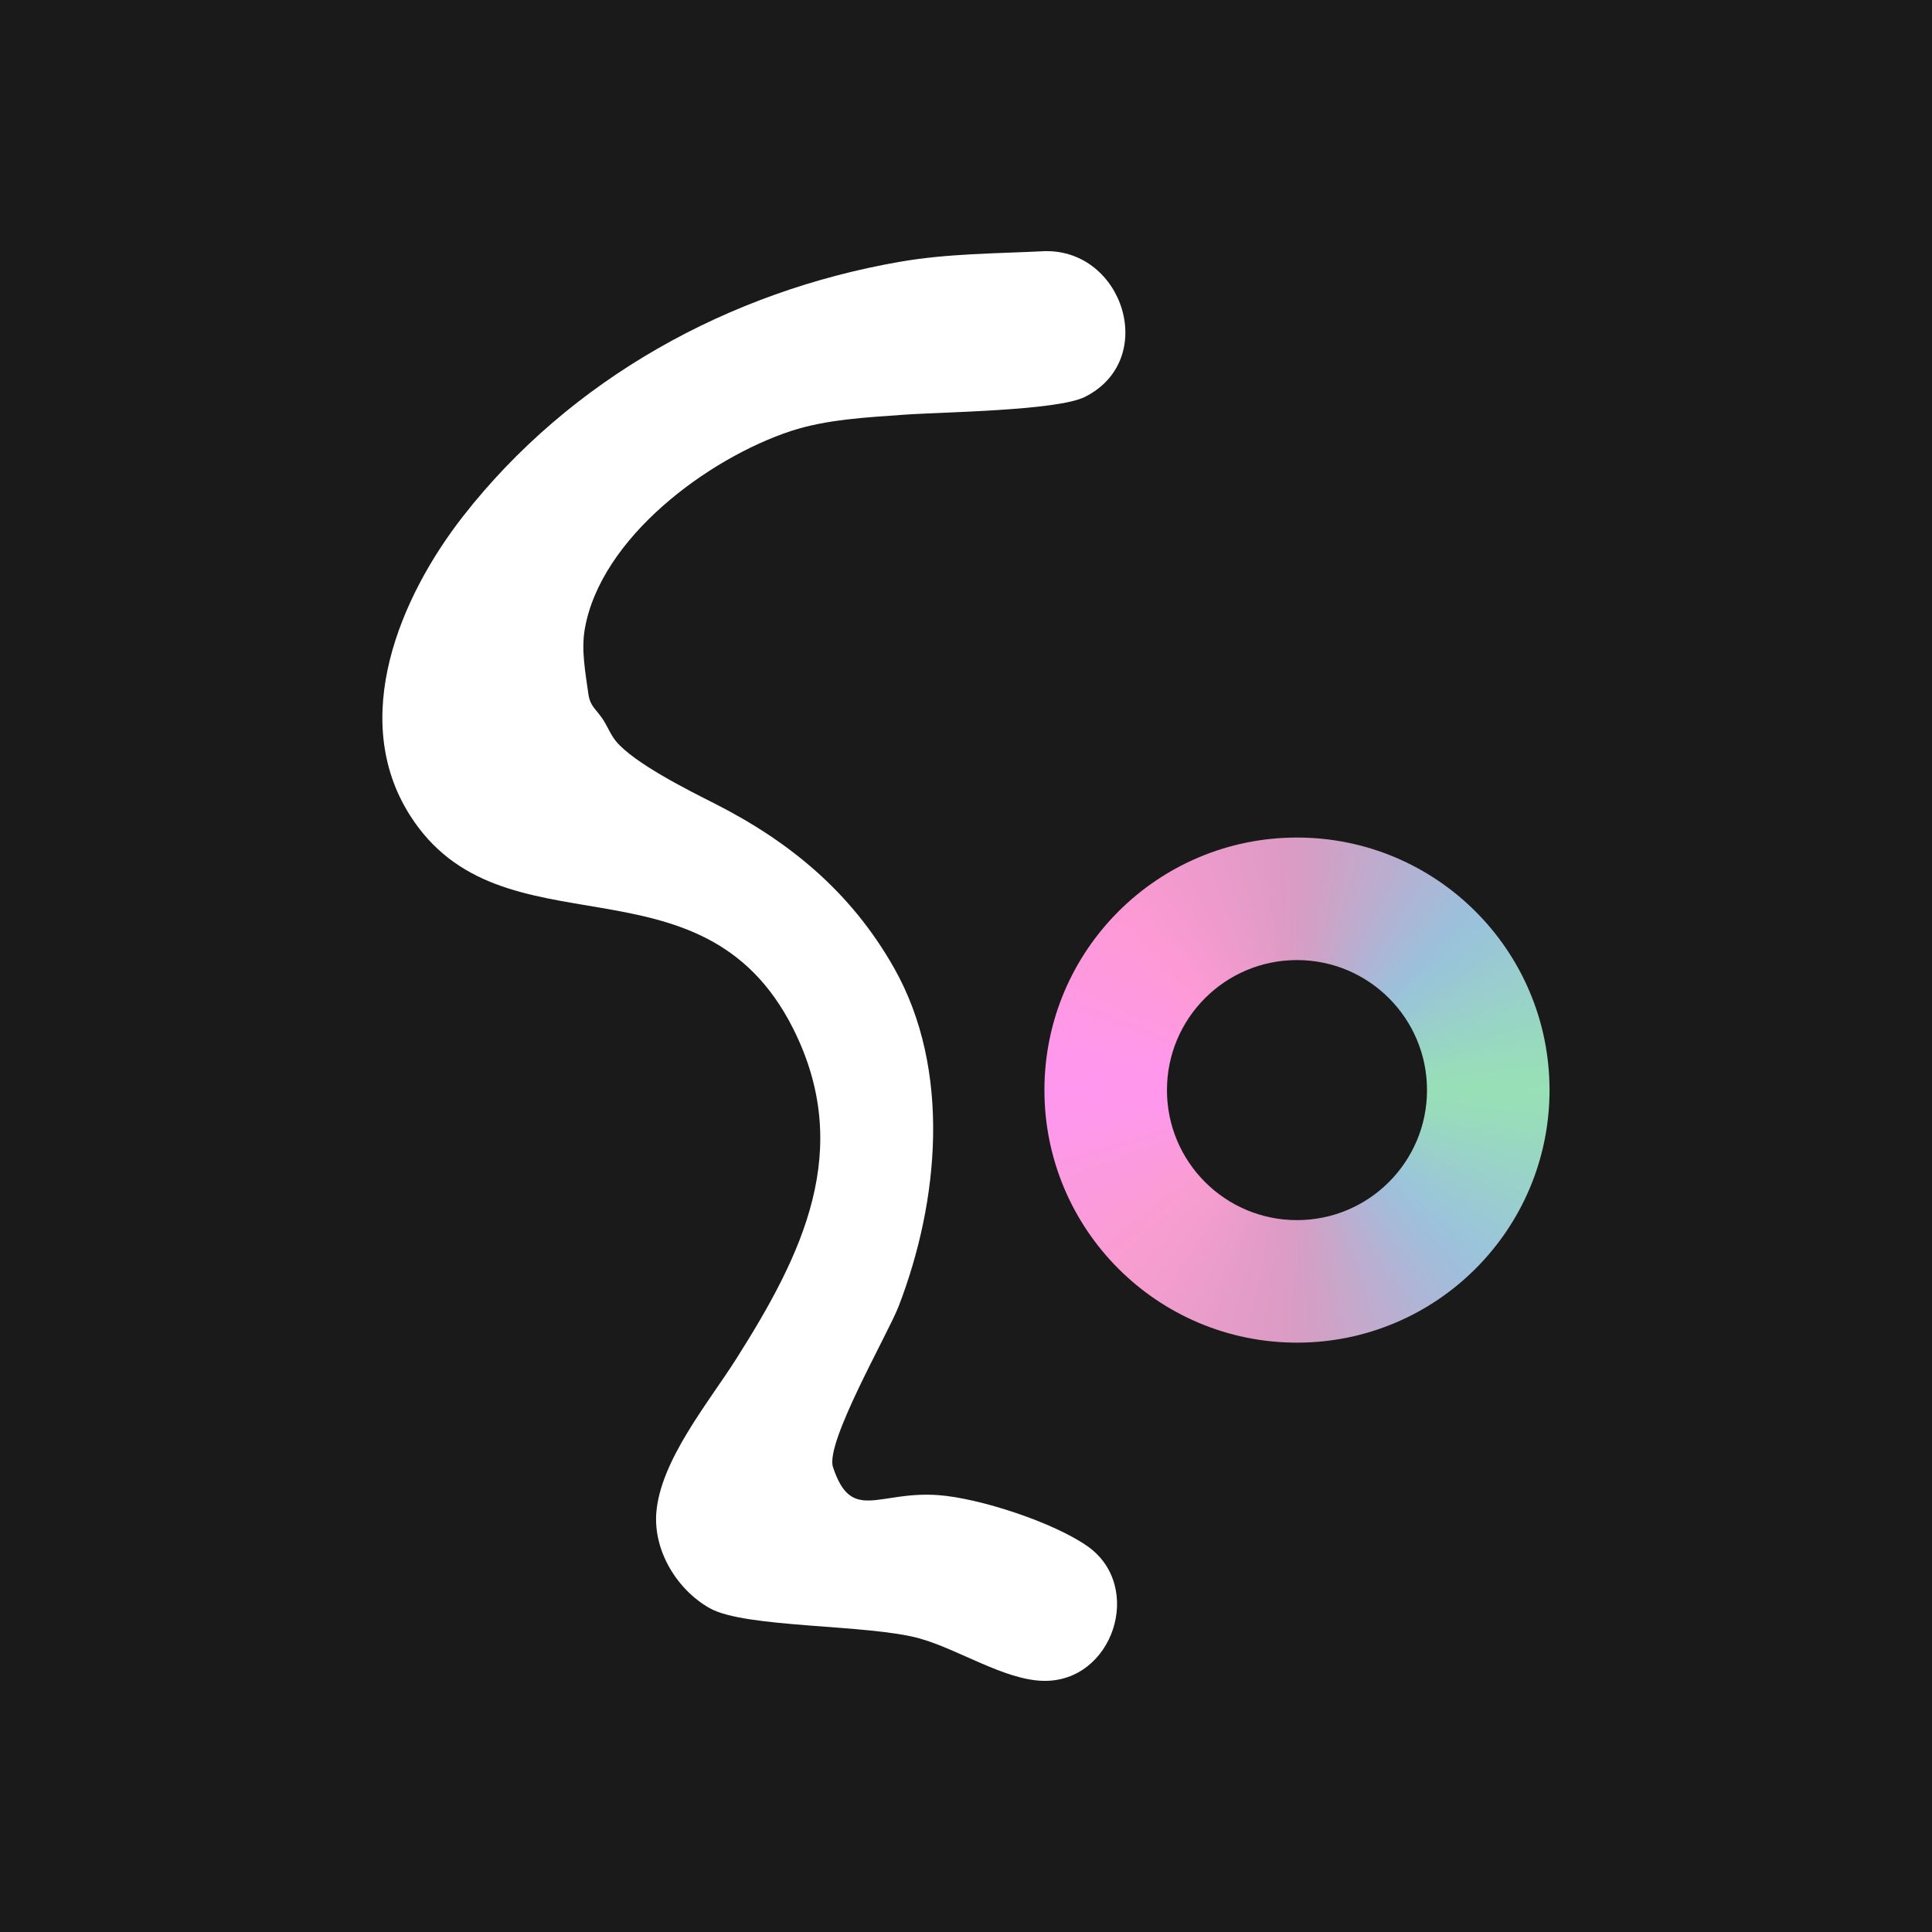
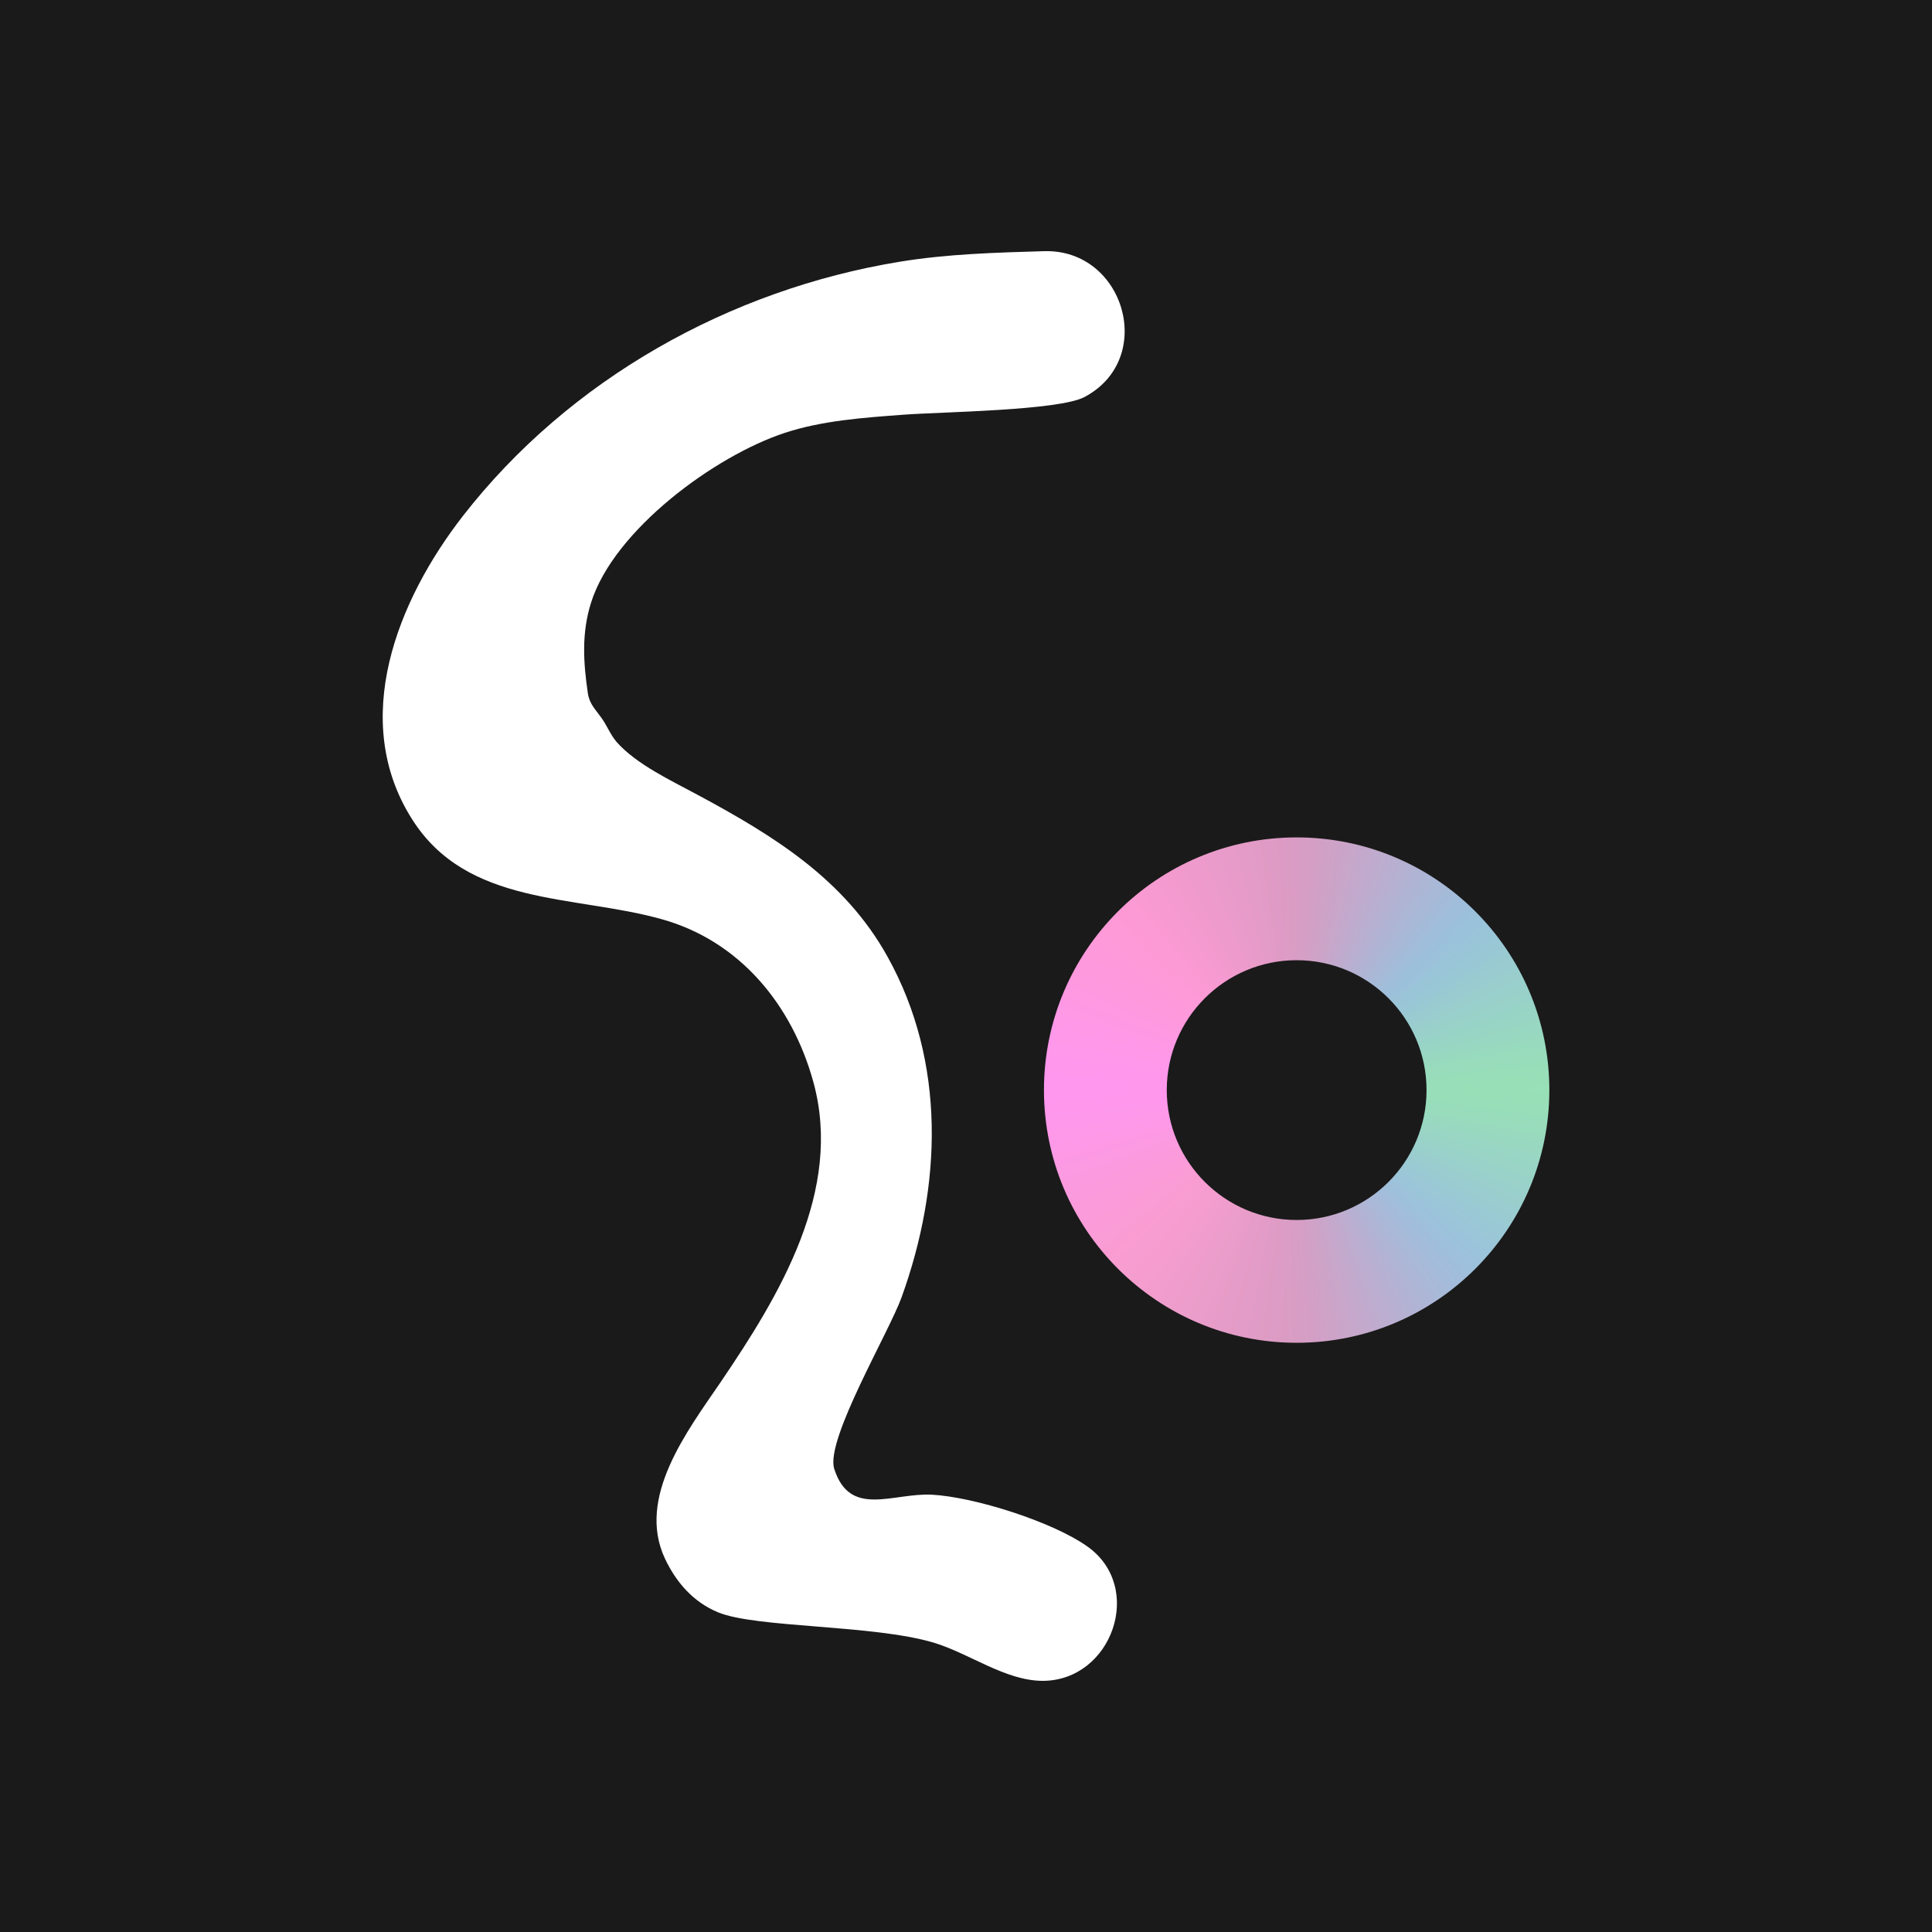
<svg xmlns="http://www.w3.org/2000/svg" viewBox="0 0 1000 1000" width="1000" height="1000">
  <defs>
    <clipPath id="ic">
-       <path d="M463.1 586.8a176.6 176.6 0 1 0 353.3 0a176.6 176.6 0 1 0 -353.3 0ZM548.8 586.8a90.9 90.9 0 1 0 181.9 0a90.9 90.9 0 1 0 -181.9 0Z" clip-rule="evenodd" />
+       <path d="M462.5 586.8a176.7 176.7 0 1 0 353.5 0a176.7 176.7 0 1 0 -353.5 0ZM548.4 586.8a90.8 90.8 0 1 0 181.7 0a90.8 90.8 0 1 0 -181.7 0Z" clip-rule="evenodd" />
    </clipPath>
    <filter id="ib" x="-20%" y="-20%" width="140%" height="140%">
      <feGaussianBlur stdDeviation="10.6" />
    </filter>
  </defs>
  <rect width="1000" height="1000" fill="#1A1A1A" />
-   <g transform="translate(197.9 130) scale(0.74)">
-     <path d="M463.3 0C429.6 1.7 395.6 1.6 362.2 7.4C242.6 28.1 131.6 89.2 56.4 185.5C12.3 242 -23.5 326.9 19.2 394.4C83.2 495.7 223.3 416.6 287.3 543.7C329.9 628.4 294 701.5 247.6 774.7C228.3 805.2 194.4 845.8 191.6 882.7C189.7 909.4 206.2 936.3 229 949.2C253.8 963.2 339.4 960.3 375.6 970.3C402.7 977.8 435.1 999.4 462.2 1000C511 1001.2 533.2 934.1 493.3 905.9C469.4 889.1 417.7 872.2 388.9 870.1C346.7 867 328.2 889.7 315.2 850.5C309.6 833.4 353.4 757.8 361.1 738.1C389.5 664.5 398.1 572.5 358 501.5C328.2 448.8 285.4 413.1 231.7 386C213.3 376.7 176.4 358.2 163.6 343C159.6 338.3 157.2 331.6 153.6 326.5C148.7 319.6 145.2 317.8 144.1 309.7C142.1 295 139 279.1 141.6 264.3C152.7 200.5 227.7 145 285.8 125.8C310.8 117.6 338.9 116.3 364.9 114.4C391 112.5 472.1 111.7 491.5 101.9C543 75.9 518.3 -1.3 463.3 0Z" fill="#FFFFFF" />
+   <g transform="translate(198.1 130) scale(0.74)">
+     <path d="M462.9 0C429.1 1 395.1 1.9 361.6 7.4C242.6 26.9 130.5 89.6 56.1 185.2C10.3 244.1 -23.5 327.9 20.5 397.3C59.1 458.4 133.7 450.1 194.9 467.2C249.8 482.4 286.4 527.3 301.2 581.1C322.1 657 277.4 730.6 236.4 791C213.1 825.2 177.3 871.7 197.4 914.5C205.3 931.2 217.2 944.9 234.6 952.1C261.4 963.1 342.8 960.6 385.4 973.3C410.1 980.7 435.4 999.9 461.5 1000C510 1000.1 533.4 934.5 492.7 905.9C468.4 888.7 413.8 871.4 384.1 869.8C356.7 868.4 326.8 886.2 315.8 851.7C309.4 831.5 354.2 756.1 363 731.5C391.1 653.5 394.1 567.4 353.2 493.7C323.1 439.3 273.3 408.8 220.3 380.3C202 370.4 177.4 359 163.5 343.2C159.4 338.4 156.8 331.8 153.1 326.6C148.8 320.5 144.7 316.9 143.5 309.4C140.3 287.6 139 267.2 145.7 245.9C161.7 195 232.3 143.2 281.2 127.1C307.7 118.4 336.4 116.5 364.1 114.4C390.7 112.4 472.8 111.6 490.9 102C541.3 75.2 518.8 -1.4 462.9 0Z" fill="#FFFFFF" />
    <g clip-path="url(#ic)">
      <g filter="url(#ib)">
-         <path d="M639.8 586.8L860.6 586.8L860.2 574.5Z" fill="#98E1B5" />
-         <path d="M639.8 586.8L860.4 579.1L859.6 566.8Z" fill="#98E0B7" />
-         <path d="M639.8 586.8L860 571.4L858.8 559.2Z" fill="#98DEB9" />
-         <path d="M639.8 586.8L859.3 563.8L857.7 551.5Z" fill="#98DDBA" />
-         <path d="M639.8 586.8L858.4 556.1L856.3 543.9Z" fill="#98DBBC" />
-         <path d="M639.8 586.8L857.2 548.5L854.7 536.4Z" fill="#98DABE" />
-         <path d="M639.8 586.8L855.7 540.9L852.8 528.9Z" fill="#98D8C0" />
-         <path d="M639.8 586.8L854 533.4L850.7 521.5Z" fill="#98D7C2" />
-         <path d="M639.8 586.8L852 526L848.3 514.2Z" fill="#98D6C3" />
-         <path d="M639.8 586.8L849.7 518.6L845.6 507Z" fill="#98D4C5" />
-         <path d="M639.8 586.8L847.2 511.3L842.7 499.9Z" fill="#98D3C7" />
-         <path d="M639.8 586.8L844.5 504.1L839.5 492.8Z" fill="#99D1C9" />
-         <path d="M639.8 586.8L841.5 497L836.1 485.9Z" fill="#99D0CB" />
-         <path d="M639.8 586.8L838.2 490L832.5 479.1Z" fill="#99CECD" />
-         <path d="M639.8 586.8L834.7 483.2L828.6 472.5Z" fill="#99CDCE" />
-         <path d="M639.8 586.8L831 476.4L824.5 465.9Z" fill="#99CBD0" />
-         <path d="M639.8 586.8L827 469.8L820.2 459.6Z" fill="#99CAD2" />
-         <path d="M639.8 586.8L822.8 463.4L815.6 453.3Z" fill="#99C8D4" />
-         <path d="M639.8 586.8L818.4 457.1L810.9 447.3Z" fill="#99C7D6" />
-         <path d="M639.8 586.8L813.7 450.9L805.9 441.4Z" fill="#99C5D8" />
-         <path d="M639.8 586.8L808.9 444.9L800.7 435.7Z" fill="#99C4D9" />
-         <path d="M639.8 586.8L803.8 439.1L795.3 430.2Z" fill="#99C2DB" />
-         <path d="M639.8 586.8L798.6 433.5L789.8 424.8Z" fill="#99C1DD" />
-         <path d="M639.8 586.8L793.1 428L784 419.7Z" fill="#9CBFDC" />
-         <path d="M639.8 586.8L787.5 422.7L778.1 414.8Z" fill="#9FBEDB" />
-         <path d="M639.8 586.8L781.7 417.7L772 410Z" fill="#A2BCD9" />
-         <path d="M639.8 586.8L775.7 412.8L765.8 405.5Z" fill="#A5BAD8" />
-         <path d="M639.8 586.8L769.5 408.2L759.4 401.2Z" fill="#A7B9D7" />
-         <path d="M639.8 586.8L763.2 403.8L752.8 397.2Z" fill="#AAB7D6" />
-         <path d="M639.8 586.8L756.8 399.6L746.1 393.3Z" fill="#ADB5D5" />
-         <path d="M639.8 586.8L750.2 395.6L739.3 389.8Z" fill="#B0B3D3" />
-         <path d="M639.8 586.8L743.4 391.9L732.4 386.4Z" fill="#B3B2D2" />
-         <path d="M639.8 586.8L736.5 388.4L725.3 383.3Z" fill="#B6B0D1" />
-         <path d="M639.8 586.8L729.6 385.1L718.2 380.4Z" fill="#B9AED0" />
-         <path d="M639.8 586.8L722.5 382.1L710.9 377.8Z" fill="#BCADCF" />
-         <path d="M639.8 586.8L715.3 379.4L703.6 375.5Z" fill="#BFABCD" />
-         <path d="M639.8 586.8L708 376.8L696.2 373.4Z" fill="#C1A9CC" />
-         <path d="M639.8 586.8L700.6 374.6L688.7 371.5Z" fill="#C4A8CB" />
-         <path d="M639.8 586.8L693.2 372.6L681.1 369.9Z" fill="#C7A6CA" />
-         <path d="M639.8 586.8L685.7 370.9L673.5 368.6Z" fill="#CAA4C9" />
-         <path d="M639.8 586.8L678.1 369.4L665.9 367.6Z" fill="#CDA3C7" />
-         <path d="M639.8 586.8L670.5 368.2L658.2 366.8Z" fill="#D0A1C6" />
-         <path d="M639.8 586.8L662.8 367.2L650.5 366.3Z" fill="#D39FC5" />
-         <path d="M639.8 586.8L655.2 366.6L642.8 366.1Z" fill="#D69EC4" />
-         <path d="M639.8 586.8L647.5 366.2L635.1 366.1Z" fill="#D99CC3" />
-         <path d="M639.8 586.8L639.8 366L627.4 366.4Z" fill="#DB9BC2" />
-         <path d="M639.8 586.8L632.1 366.2L619.7 366.9Z" fill="#DC9BC3" />
-         <path d="M639.8 586.8L624.4 366.6L612.1 367.8Z" fill="#DE9BC4" />
-         <path d="M639.8 586.8L616.7 367.2L604.5 368.9Z" fill="#E09BC5" />
-         <path d="M639.8 586.8L609 368.2L596.9 370.2Z" fill="#E19BC6" />
-         <path d="M639.8 586.8L601.4 369.4L589.3 371.9Z" fill="#E39BC7" />
-         <path d="M639.8 586.8L593.9 370.9L581.9 373.8Z" fill="#E49BC7" />
-         <path d="M639.8 586.8L586.3 372.6L574.5 375.9Z" fill="#E69BC8" />
-         <path d="M639.8 586.8L578.9 374.6L567.1 378.3Z" fill="#E89BC9" />
-         <path d="M639.8 586.8L571.5 376.8L559.9 381Z" fill="#E99BCA" />
-         <path d="M639.8 586.8L564.2 379.4L552.8 383.9Z" fill="#EB9BCB" />
-         <path d="M639.8 586.8L557 382.1L545.7 387.1Z" fill="#EC9ACC" />
-         <path d="M639.8 586.8L550 385.1L538.8 390.5Z" fill="#EE9ACD" />
-         <path d="M639.8 586.8L543 388.4L532 394.1Z" fill="#F09ACD" />
-         <path d="M639.8 586.8L536.1 391.9L525.4 398Z" fill="#F19ACE" />
-         <path d="M639.8 586.8L529.4 395.6L518.9 402.1Z" fill="#F39ACF" />
-         <path d="M639.8 586.8L522.8 399.6L512.5 406.4Z" fill="#F49AD0" />
-         <path d="M639.8 586.8L516.3 403.8L506.3 411Z" fill="#F69AD1" />
-         <path d="M639.8 586.8L510 408.2L500.2 415.7Z" fill="#F89AD2" />
-         <path d="M639.8 586.8L503.8 412.8L494.3 420.7Z" fill="#F99AD2" />
-         <path d="M639.8 586.8L497.8 417.7L488.6 425.9Z" fill="#FB9AD3" />
-         <path d="M639.8 586.8L492 422.7L483.1 431.3Z" fill="#FC9AD4" />
-         <path d="M639.8 586.8L486.4 428L477.8 436.8Z" fill="#FE9AD5" />
-         <path d="M639.8 586.8L480.9 433.5L472.6 442.6Z" fill="#FE9AD6" />
-         <path d="M639.8 586.8L475.7 439.1L467.7 448.5Z" fill="#FE9AD7" />
-         <path d="M639.8 586.8L470.6 444.9L463 454.6Z" fill="#FE9AD9" />
-         <path d="M639.8 586.8L465.8 450.9L458.5 460.8Z" fill="#FE99DA" />
-         <path d="M639.8 586.8L461.1 457.1L454.2 467.2Z" fill="#FE99DB" />
-         <path d="M639.8 586.8L456.7 463.4L450.1 473.8Z" fill="#FE99DC" />
-         <path d="M639.8 586.8L452.5 469.8L446.3 480.5Z" fill="#FE99DD" />
-         <path d="M639.8 586.8L448.5 476.4L442.7 487.3Z" fill="#FE99DF" />
-         <path d="M639.8 586.8L444.8 483.2L439.3 494.2Z" fill="#FE99E0" />
-         <path d="M639.8 586.8L441.3 490L436.2 501.3Z" fill="#FE99E1" />
-         <path d="M639.8 586.8L438.1 497L433.4 508.4Z" fill="#FE99E2" />
-         <path d="M639.8 586.8L435 504.1L430.7 515.7Z" fill="#FF98E3" />
-         <path d="M639.8 586.8L432.3 511.3L428.4 523Z" fill="#FF98E5" />
-         <path d="M639.8 586.8L429.8 518.6L426.3 530.4Z" fill="#FF98E6" />
-         <path d="M639.8 586.8L427.5 526L424.5 537.9Z" fill="#FF98E7" />
-         <path d="M639.8 586.8L425.5 533.4L422.9 545.5Z" fill="#FF98E8" />
-         <path d="M639.8 586.8L423.8 540.9L421.6 553.1Z" fill="#FF98E9" />
-         <path d="M639.8 586.8L422.3 548.5L420.5 560.7Z" fill="#FF98EB" />
-         <path d="M639.8 586.8L421.1 556.1L419.7 568.4Z" fill="#FF97EC" />
-         <path d="M639.8 586.8L420.2 563.8L419.2 576Z" fill="#FF97ED" />
-         <path d="M639.8 586.8L419.5 571.4L419 583.7Z" fill="#FF97EE" />
-         <path d="M639.8 586.8L419.1 579.1L419 591.5Z" fill="#FF97EF" />
-         <path d="M639.8 586.8L419 586.8L419.3 599.2Z" fill="#FF97EF" />
-         <path d="M639.8 586.8L419.1 594.5L419.9 606.8Z" fill="#FF97EE" />
-         <path d="M639.8 586.8L419.5 602.2L420.7 614.5Z" fill="#FE98EC" />
-         <path d="M639.8 586.8L420.2 609.9L421.8 622.1Z" fill="#FE98EB" />
-         <path d="M639.8 586.8L421.1 617.6L423.2 629.7Z" fill="#FE98EA" />
-         <path d="M639.8 586.8L422.3 625.2L424.8 637.3Z" fill="#FE98E8" />
-         <path d="M639.8 586.8L423.8 632.7L426.7 644.7Z" fill="#FD99E7" />
-         <path d="M639.8 586.8L425.5 640.2L428.8 652.1Z" fill="#FD99E5" />
-         <path d="M639.8 586.8L427.5 647.7L431.2 659.4Z" fill="#FD99E4" />
-         <path d="M639.8 586.8L429.8 655.1L433.9 666.7Z" fill="#FC9AE2" />
-         <path d="M639.8 586.8L432.3 662.3L436.8 673.8Z" fill="#FC9AE1" />
-         <path d="M639.8 586.8L435 669.5L440 680.8Z" fill="#FC9AE0" />
-         <path d="M639.8 586.8L438.1 676.6L443.4 687.8Z" fill="#FC9ADE" />
-         <path d="M639.8 586.8L441.3 683.6L447 694.5Z" fill="#FB9BDD" />
-         <path d="M639.8 586.8L444.8 690.5L450.9 701.2Z" fill="#FB9BDB" />
-         <path d="M639.8 586.8L448.5 697.2L455 707.7Z" fill="#FB9BDA" />
-         <path d="M639.8 586.8L452.5 703.8L459.3 714.1Z" fill="#FB9BD9" />
-         <path d="M639.8 586.8L456.7 710.3L463.9 720.3Z" fill="#FA9CD7" />
-         <path d="M639.8 586.8L461.1 716.6L468.7 726.4Z" fill="#FA9CD6" />
-         <path d="M639.8 586.8L465.8 722.8L473.6 732.3Z" fill="#FA9CD4" />
-         <path d="M639.8 586.8L470.6 728.8L478.8 738Z" fill="#FA9CD3" />
-         <path d="M639.8 586.8L475.7 734.6L484.2 743.5Z" fill="#F99DD1" />
-         <path d="M639.8 586.8L480.9 740.2L489.7 748.8Z" fill="#F99DD0" />
-         <path d="M639.8 586.8L486.4 745.7L495.5 754Z" fill="#F89DCF" />
-         <path d="M639.8 586.8L492 750.9L501.4 758.9Z" fill="#F69DCF" />
-         <path d="M639.8 586.8L497.8 756L507.5 763.6Z" fill="#F59DCE" />
-         <path d="M639.8 586.8L503.8 760.8L513.7 768.1Z" fill="#F39DCE" />
-         <path d="M639.8 586.8L510 765.5L520.2 772.4Z" fill="#F29DCD" />
-         <path d="M639.8 586.8L516.3 769.9L526.7 776.5Z" fill="#F09DCD" />
-         <path d="M639.8 586.8L522.8 774.1L533.4 780.3Z" fill="#EF9DCC" />
-         <path d="M639.8 586.8L529.4 778L540.2 783.9Z" fill="#EE9DCB" />
-         <path d="M639.8 586.8L536.1 781.8L547.1 787.3Z" fill="#EC9DCB" />
-         <path d="M639.8 586.8L543 785.3L554.2 790.4Z" fill="#EB9DCA" />
-         <path d="M639.8 586.8L550 788.5L561.4 793.2Z" fill="#E99DCA" />
-         <path d="M639.8 586.8L557 791.5L568.6 795.8Z" fill="#E89CC9" />
-         <path d="M639.8 586.8L564.2 794.3L575.9 798.2Z" fill="#E79CC8" />
-         <path d="M639.8 586.8L571.5 796.8L583.4 800.3Z" fill="#E59CC8" />
-         <path d="M639.8 586.8L578.9 799.1L590.8 802.1Z" fill="#E49CC7" />
-         <path d="M639.8 586.8L586.3 801.1L598.4 803.7Z" fill="#E29CC7" />
-         <path d="M639.8 586.8L593.9 802.8L606 805Z" fill="#E19CC6" />
-         <path d="M639.8 586.8L601.4 804.3L613.6 806.1Z" fill="#DF9CC6" />
-         <path d="M639.8 586.8L609 805.5L621.3 806.9Z" fill="#DE9CC5" />
-         <path d="M639.8 586.8L616.7 806.4L629 807.4Z" fill="#DD9CC4" />
-         <path d="M639.8 586.8L624.4 807.1L636.7 807.6Z" fill="#DB9CC4" />
-         <path d="M639.8 586.8L632.1 807.5L644.4 807.6Z" fill="#DA9CC3" />
-         <path d="M639.8 586.8L639.8 807.6L652.1 807.3Z" fill="#D89DC4" />
-         <path d="M639.8 586.8L647.5 807.5L659.8 806.7Z" fill="#D59EC5" />
-         <path d="M639.8 586.8L655.2 807.1L667.4 805.9Z" fill="#D2A0C6" />
-         <path d="M639.8 586.8L662.8 806.4L675.1 804.8Z" fill="#CFA2C7" />
-         <path d="M639.8 586.8L670.5 805.5L682.6 803.4Z" fill="#CDA3C8" />
-         <path d="M639.8 586.8L678.1 804.3L690.2 801.8Z" fill="#CAA5CA" />
-         <path d="M639.8 586.8L685.7 802.8L697.6 799.9Z" fill="#C7A7CB" />
-         <path d="M639.8 586.8L693.2 801.1L705 797.8Z" fill="#C4A8CC" />
-         <path d="M639.8 586.8L700.6 799.1L712.4 795.3Z" fill="#C2AACD" />
-         <path d="M639.8 586.8L708 796.8L719.6 792.7Z" fill="#BFACCE" />
-         <path d="M639.8 586.8L715.3 794.3L726.7 789.8Z" fill="#BCADD0" />
-         <path d="M639.8 586.8L722.5 791.5L733.8 786.6Z" fill="#B9AFD1" />
-         <path d="M639.8 586.8L729.6 788.5L740.7 783.2Z" fill="#B7B1D2" />
-         <path d="M639.8 586.8L736.5 785.3L747.5 779.6Z" fill="#B4B2D3" />
-         <path d="M639.8 586.8L743.4 781.8L754.1 775.7Z" fill="#B1B4D4" />
-         <path d="M639.8 586.8L750.2 778L760.7 771.6Z" fill="#AEB5D6" />
-         <path d="M639.8 586.8L756.8 774.1L767 767.3Z" fill="#ACB7D7" />
-         <path d="M639.8 586.8L763.2 769.9L773.3 762.7Z" fill="#A9B9D8" />
-         <path d="M639.8 586.8L769.5 765.5L779.3 757.9Z" fill="#A6BAD9" />
-         <path d="M639.8 586.8L775.7 760.8L785.2 753Z" fill="#A3BCDA" />
-         <path d="M639.8 586.8L781.7 756L790.9 747.8Z" fill="#A1BEDC" />
-         <path d="M639.8 586.8L787.5 750.9L796.4 742.4Z" fill="#9EBFDD" />
-         <path d="M639.8 586.8L793.1 745.7L801.8 736.8Z" fill="#9BC1DE" />
-         <path d="M639.8 586.8L798.6 740.2L806.9 731.1Z" fill="#9BC2DC" />
-         <path d="M639.8 586.8L803.8 734.6L811.8 725.2Z" fill="#9BC4DA" />
-         <path d="M639.8 586.8L808.9 728.8L816.6 719.1Z" fill="#9BC5D8" />
-         <path d="M639.8 586.8L813.7 722.8L821.1 712.8Z" fill="#9AC7D7" />
-         <path d="M639.8 586.8L818.4 716.6L825.4 706.4Z" fill="#9AC8D5" />
-         <path d="M639.8 586.8L822.8 710.3L829.4 699.9Z" fill="#9ACAD3" />
-         <path d="M639.8 586.8L827 703.8L833.2 693.2Z" fill="#9ACBD1" />
-         <path d="M639.8 586.8L831 697.2L836.8 686.4Z" fill="#9ACDCF" />
-         <path d="M639.8 586.8L834.7 690.5L840.2 679.4Z" fill="#9ACECD" />
-         <path d="M639.8 586.8L838.2 683.6L843.3 672.4Z" fill="#9AD0CB" />
-         <path d="M639.8 586.8L841.5 676.6L846.2 665.2Z" fill="#9AD1C9" />
-         <path d="M639.8 586.8L844.5 669.5L848.8 658Z" fill="#99D3C8" />
-         <path d="M639.8 586.8L847.2 662.3L851.1 650.6Z" fill="#99D4C6" />
-         <path d="M639.8 586.8L849.7 655.1L853.2 643.2Z" fill="#99D6C4" />
-         <path d="M639.8 586.8L852 647.7L855.1 635.7Z" fill="#99D7C2" />
-         <path d="M639.8 586.8L854 640.2L856.6 628.2Z" fill="#99D8C0" />
-         <path d="M639.8 586.8L855.7 632.7L858 620.6Z" fill="#99DABE" />
-         <path d="M639.8 586.8L857.2 625.2L859 613Z" fill="#99DBBC" />
-         <path d="M639.8 586.8L858.4 617.6L859.8 605.3Z" fill="#98DDBB" />
-         <path d="M639.8 586.8L859.3 609.9L860.3 597.6Z" fill="#98DEB9" />
-         <path d="M639.8 586.8L860 602.2L860.5 589.9Z" fill="#98E0B7" />
-         <path d="M639.8 586.8L860.4 594.5L860.5 582.2Z" fill="#98E1B5" />
+         <path d="M639.3 586.8L860.2 586.8L859.8 574.5Z" fill="#98E1B5" />
+         <path d="M639.3 586.8L860 579.1L859.3 566.8Z" fill="#98E0B7" />
+         <path d="M639.3 586.8L859.6 571.4L858.4 559.1Z" fill="#98DEB9" />
+         <path d="M639.3 586.8L859 563.7L857.3 551.5Z" fill="#98DDBA" />
+         <path d="M639.3 586.8L858 556.1L856 543.9Z" fill="#98DBBC" />
+         <path d="M639.3 586.8L856.8 548.5L854.3 536.4Z" fill="#98DABE" />
+         <path d="M639.3 586.8L855.3 540.9L852.4 528.9Z" fill="#98D8C0" />
+         <path d="M639.3 586.8L853.6 533.4L850.3 521.5Z" fill="#98D7C2" />
+         <path d="M639.3 586.8L851.6 525.9L847.9 514.2Z" fill="#98D6C3" />
+         <path d="M639.3 586.8L849.4 518.6L845.2 506.9Z" fill="#98D4C5" />
+         <path d="M639.3 586.8L846.9 511.3L842.3 499.8Z" fill="#98D3C7" />
+         <path d="M639.3 586.8L844.1 504.1L839.1 492.8Z" fill="#99D1C9" />
+         <path d="M639.3 586.8L841.1 497L835.7 485.9Z" fill="#99D0CB" />
+         <path d="M639.3 586.8L837.8 490L832.1 479.1Z" fill="#99CECD" />
+         <path d="M639.3 586.8L834.3 483.1L828.2 472.4Z" fill="#99CDCE" />
+         <path d="M639.3 586.8L830.6 476.4L824.1 465.9Z" fill="#99CBD0" />
+         <path d="M639.3 586.8L826.6 469.8L819.8 459.5Z" fill="#99CAD2" />
+         <path d="M639.3 586.8L822.4 463.3L815.2 453.3Z" fill="#99C8D4" />
+         <path d="M639.3 586.8L818 457L810.5 447.2Z" fill="#99C7D6" />
+         <path d="M639.3 586.8L813.3 450.8L805.5 441.3Z" fill="#99C5D8" />
+         <path d="M639.3 586.8L808.5 444.8L800.3 435.6Z" fill="#99C4D9" />
+         <path d="M639.3 586.8L803.4 439L794.9 430.1Z" fill="#99C2DB" />
+         <path d="M639.3 586.8L798.2 433.4L789.4 424.7Z" fill="#99C1DD" />
+         <path d="M639.3 586.8L792.7 427.9L783.6 419.6Z" fill="#9CBFDC" />
+         <path d="M639.3 586.8L787.1 422.7L777.7 414.7Z" fill="#9FBEDB" />
+         <path d="M639.3 586.8L781.3 417.6L771.6 409.9Z" fill="#A2BCD9" />
+         <path d="M639.3 586.8L775.3 412.7L765.3 405.4Z" fill="#A5BAD8" />
+         <path d="M639.3 586.8L769.1 408.1L758.9 401.1Z" fill="#A7B9D7" />
+         <path d="M639.3 586.8L762.8 403.7L752.4 397.1Z" fill="#AAB7D6" />
+         <path d="M639.3 586.8L756.3 399.5L745.7 393.2Z" fill="#ADB5D5" />
+         <path d="M639.3 586.8L749.7 395.5L738.9 389.6Z" fill="#B0B3D3" />
+         <path d="M639.3 586.8L743 391.8L731.9 386.3Z" fill="#B3B2D2" />
+         <path d="M639.3 586.8L736.1 388.3L724.9 383.2Z" fill="#B6B0D1" />
+         <path d="M639.3 586.8L729.1 385L717.7 380.3Z" fill="#B9AED0" />
+         <path d="M639.3 586.8L722 382L710.4 377.7Z" fill="#BCADCF" />
+         <path d="M639.3 586.8L714.8 379.2L703.1 375.3Z" fill="#BFABCD" />
+         <path d="M639.3 586.8L707.5 376.7L695.7 373.2Z" fill="#C1A9CC" />
+         <path d="M639.3 586.8L700.1 374.5L688.2 371.4Z" fill="#C4A8CB" />
+         <path d="M639.3 586.8L692.7 372.5L680.6 369.8Z" fill="#C7A6CA" />
+         <path d="M639.3 586.8L685.2 370.7L673 368.5Z" fill="#CAA4C9" />
+         <path d="M639.3 586.8L677.6 369.3L665.4 367.5Z" fill="#CDA3C7" />
+         <path d="M639.3 586.8L670 368.1L657.7 366.7Z" fill="#D0A1C6" />
+         <path d="M639.3 586.8L662.3 367.1L650 366.2Z" fill="#D39FC5" />
+         <path d="M639.3 586.8L654.7 366.4L642.3 365.9Z" fill="#D69EC4" />
+         <path d="M639.3 586.8L647 366L634.6 366Z" fill="#D99CC3" />
+         <path d="M639.3 586.8L639.3 365.9L626.9 366.3Z" fill="#DB9BC2" />
+         <path d="M639.3 586.8L631.5 366L619.2 366.8Z" fill="#DC9BC3" />
+         <path d="M639.3 586.8L623.8 366.4L611.6 367.7Z" fill="#DE9BC4" />
+         <path d="M639.3 586.8L616.2 367.1L603.9 368.8Z" fill="#E09BC5" />
+         <path d="M639.3 586.8L608.5 368.1L596.3 370.1Z" fill="#E19BC6" />
+         <path d="M639.3 586.8L600.9 369.3L588.8 371.7Z" fill="#E39BC7" />
+         <path d="M639.3 586.8L593.3 370.7L581.3 373.6Z" fill="#E49BC7" />
+         <path d="M639.3 586.8L585.8 372.5L573.9 375.8Z" fill="#E69BC8" />
+         <path d="M639.3 586.8L578.4 374.5L566.6 378.2Z" fill="#E89BC9" />
+         <path d="M639.3 586.8L571 376.7L559.4 380.9Z" fill="#E99BCA" />
+         <path d="M639.3 586.8L563.7 379.2L552.2 383.8Z" fill="#EB9BCB" />
+         <path d="M639.3 586.8L556.5 382L545.2 386.9Z" fill="#EC9ACC" />
+         <path d="M639.3 586.8L549.4 385L538.3 390.3Z" fill="#EE9ACD" />
+         <path d="M639.3 586.8L542.4 388.3L531.5 394Z" fill="#F09ACD" />
+         <path d="M639.3 586.8L535.5 391.8L524.8 397.9Z" fill="#F19ACE" />
+         <path d="M639.3 586.8L528.8 395.5L518.3 402Z" fill="#F39ACF" />
+         <path d="M639.3 586.8L522.2 399.5L511.9 406.3Z" fill="#F49AD0" />
+         <path d="M639.3 586.8L515.7 403.7L505.7 410.9Z" fill="#F69AD1" />
+         <path d="M639.3 586.8L509.4 408.1L499.6 415.6Z" fill="#F89AD2" />
+         <path d="M639.3 586.8L503.2 412.7L493.7 420.6Z" fill="#F99AD2" />
+         <path d="M639.3 586.8L497.2 417.6L488 425.8Z" fill="#FB9AD3" />
+         <path d="M639.3 586.8L491.4 422.7L482.5 431.2Z" fill="#FC9AD4" />
+         <path d="M639.3 586.8L485.8 427.9L477.2 436.7Z" fill="#FE9AD5" />
+         <path d="M639.3 586.8L480.3 433.4L472 442.5Z" fill="#FE9AD6" />
+         <path d="M639.3 586.8L475.1 439L467.1 448.4Z" fill="#FE9AD7" />
+         <path d="M639.3 586.8L470 444.8L462.3 454.5Z" fill="#FE9AD9" />
+         <path d="M639.3 586.8L465.2 450.8L457.8 460.8Z" fill="#FE99DA" />
+         <path d="M639.3 586.8L460.5 457L453.5 467.2Z" fill="#FE99DB" />
+         <path d="M639.3 586.8L456.1 463.3L449.5 473.7Z" fill="#FE99DC" />
+         <path d="M639.3 586.8L451.9 469.8L445.7 480.4Z" fill="#FE99DD" />
+         <path d="M639.3 586.8L447.9 476.4L442.1 487.2Z" fill="#FE99DF" />
+         <path d="M639.3 586.8L444.2 483.1L438.7 494.2Z" fill="#FE99E0" />
+         <path d="M639.3 586.8L440.7 490L435.6 501.2Z" fill="#FE99E1" />
+         <path d="M639.3 586.8L437.4 497L432.7 508.4Z" fill="#FE99E2" />
+         <path d="M639.3 586.8L434.4 504.1L430.1 515.6Z" fill="#FF98E3" />
+         <path d="M639.3 586.8L431.7 511.3L427.8 523Z" fill="#FF98E5" />
+         <path d="M639.3 586.8L429.1 518.6L425.7 530.4Z" fill="#FF98E6" />
+         <path d="M639.3 586.8L426.9 525.9L423.8 537.9Z" fill="#FF98E7" />
+         <path d="M639.3 586.8L424.9 533.4L422.2 545.4Z" fill="#FF98E8" />
+         <path d="M639.3 586.8L423.2 540.9L420.9 553Z" fill="#FF98E9" />
+         <path d="M639.3 586.8L421.7 548.5L419.9 560.7Z" fill="#FF98EB" />
+         <path d="M639.3 586.8L420.5 556.1L419.1 568.3Z" fill="#FF97EC" />
+         <path d="M639.3 586.8L419.5 563.7L418.6 576Z" fill="#FF97ED" />
+         <path d="M639.3 586.8L418.9 571.4L418.3 583.8Z" fill="#FF97EE" />
+         <path d="M639.3 586.8L418.5 579.1L418.4 591.5Z" fill="#FF97EF" />
+         <path d="M639.3 586.8L418.3 586.8L418.7 599.2Z" fill="#FF97EF" />
+         <path d="M639.3 586.8L418.5 594.5L419.2 606.9Z" fill="#FF97EE" />
+         <path d="M639.3 586.8L418.9 602.2L420.1 614.5Z" fill="#FE98EC" />
+         <path d="M639.3 586.8L419.5 609.9L421.2 622.2Z" fill="#FE98EB" />
+         <path d="M639.3 586.8L420.5 617.6L422.5 629.7Z" fill="#FE98EA" />
+         <path d="M639.3 586.8L421.7 625.2L424.2 637.3Z" fill="#FE98E8" />
+         <path d="M639.3 586.8L423.2 632.8L426.1 644.8Z" fill="#FD99E7" />
+         <path d="M639.3 586.8L424.9 640.3L428.2 652.2Z" fill="#FD99E5" />
+         <path d="M639.3 586.8L426.9 647.7L430.6 659.5Z" fill="#FD99E4" />
+         <path d="M639.3 586.8L429.1 655.1L433.3 666.7Z" fill="#FC9AE2" />
+         <path d="M639.3 586.8L431.7 662.4L436.2 673.9Z" fill="#FC9AE1" />
+         <path d="M639.3 586.8L434.4 669.6L439.4 680.9Z" fill="#FC9AE0" />
+         <path d="M639.3 586.8L437.4 676.7L442.8 687.8Z" fill="#FC9ADE" />
+         <path d="M639.3 586.8L440.7 683.7L446.4 694.6Z" fill="#FB9BDD" />
+         <path d="M639.3 586.8L444.2 690.6L450.3 701.3Z" fill="#FB9BDB" />
+         <path d="M639.3 586.8L447.9 697.3L454.4 707.8Z" fill="#FB9BDA" />
+         <path d="M639.3 586.8L451.9 703.9L458.7 714.2Z" fill="#FB9BD9" />
+         <path d="M639.3 586.8L456.1 710.4L463.3 720.4Z" fill="#FA9CD7" />
+         <path d="M639.3 586.8L460.5 716.7L468 726.5Z" fill="#FA9CD6" />
+         <path d="M639.3 586.8L465.2 722.9L473 732.4Z" fill="#FA9CD4" />
+         <path d="M639.3 586.8L470 728.8L478.2 738.1Z" fill="#FA9CD3" />
+         <path d="M639.3 586.8L475.1 734.7L483.6 743.6Z" fill="#F99DD1" />
+         <path d="M639.3 586.8L480.3 740.3L489.1 748.9Z" fill="#F99DD0" />
+         <path d="M639.3 586.8L485.8 745.8L494.9 754.1Z" fill="#F89DCF" />
+         <path d="M639.3 586.8L491.4 751L500.8 759Z" fill="#F69DCF" />
+         <path d="M639.3 586.8L497.2 756.1L506.9 763.7Z" fill="#F59DCE" />
+         <path d="M639.3 586.8L503.2 760.9L513.2 768.2Z" fill="#F39DCE" />
+         <path d="M639.3 586.8L509.4 765.6L519.6 772.5Z" fill="#F29DCD" />
+         <path d="M639.3 586.8L515.7 770L526.1 776.6Z" fill="#F09DCD" />
+         <path d="M639.3 586.8L522.2 774.2L532.8 780.4Z" fill="#EF9DCC" />
+         <path d="M639.3 586.8L528.8 778.2L539.6 784Z" fill="#EE9DCB" />
+         <path d="M639.3 586.8L535.5 781.9L546.6 787.4Z" fill="#EC9DCB" />
+         <path d="M639.3 586.8L542.4 785.4L553.6 790.5Z" fill="#EB9DCA" />
+         <path d="M639.3 586.8L549.4 788.7L560.8 793.4Z" fill="#E99DCA" />
+         <path d="M639.3 586.8L556.5 791.7L568.1 796Z" fill="#E89CC9" />
+         <path d="M639.3 586.8L563.7 794.4L575.4 798.3Z" fill="#E79CC8" />
+         <path d="M639.3 586.8L571 796.9L582.8 800.4Z" fill="#E59CC8" />
+         <path d="M639.3 586.8L578.4 799.2L590.3 802.3Z" fill="#E49CC7" />
+         <path d="M639.3 586.8L585.8 801.2L597.9 803.8Z" fill="#E29CC7" />
+         <path d="M639.3 586.8L593.3 802.9L605.5 805.2Z" fill="#E19CC6" />
+         <path d="M639.3 586.8L600.9 804.4L613.1 806.2Z" fill="#DF9CC6" />
+         <path d="M639.3 586.8L608.5 805.6L620.8 807Z" fill="#DE9CC5" />
+         <path d="M639.3 586.8L616.2 806.5L628.5 807.5Z" fill="#DD9CC4" />
+         <path d="M639.3 586.8L623.8 807.2L636.2 807.7Z" fill="#DB9CC4" />
+         <path d="M639.3 586.8L631.5 807.6L643.9 807.7Z" fill="#DA9CC3" />
+         <path d="M639.3 586.8L639.3 807.8L651.6 807.4Z" fill="#D89DC4" />
+         <path d="M639.3 586.8L647 807.6L659.3 806.9Z" fill="#D59EC5" />
+         <path d="M639.3 586.8L654.7 807.2L666.9 806Z" fill="#D2A0C6" />
+         <path d="M639.3 586.8L662.3 806.5L674.6 804.9Z" fill="#CFA2C7" />
+         <path d="M639.3 586.8L670 805.6L682.2 803.6Z" fill="#CDA3C8" />
+         <path d="M639.3 586.8L677.6 804.4L689.7 801.9Z" fill="#CAA5CA" />
+         <path d="M639.3 586.8L685.2 802.9L697.2 800Z" fill="#C7A7CB" />
+         <path d="M639.3 586.8L692.7 801.2L704.6 797.9Z" fill="#C4A8CC" />
+         <path d="M639.3 586.8L700.1 799.2L711.9 795.5Z" fill="#C2AACD" />
+         <path d="M639.3 586.8L707.5 796.9L719.1 792.8Z" fill="#BFACCE" />
+         <path d="M639.3 586.8L714.8 794.4L726.3 789.9Z" fill="#BCADD0" />
+         <path d="M639.3 586.8L722 791.7L733.3 786.7Z" fill="#B9AFD1" />
+         <path d="M639.3 586.8L729.1 788.7L740.2 783.3Z" fill="#B7B1D2" />
+         <path d="M639.3 586.8L736.1 785.4L747 779.7Z" fill="#B4B2D3" />
+         <path d="M639.3 586.8L743 781.9L753.7 775.8Z" fill="#B1B4D4" />
+         <path d="M639.3 586.8L749.7 778.2L760.2 771.7Z" fill="#AEB5D6" />
+         <path d="M639.3 586.8L756.3 774.2L766.6 767.4Z" fill="#ACB7D7" />
+         <path d="M639.3 586.8L762.8 770L772.8 762.8Z" fill="#A9B9D8" />
+         <path d="M639.3 586.8L769.1 765.6L778.9 758Z" fill="#A6BAD9" />
+         <path d="M639.3 586.8L775.3 760.9L784.8 753.1Z" fill="#A3BCDA" />
+         <path d="M639.3 586.8L781.3 756.1L790.5 747.9Z" fill="#A1BEDC" />
+         <path d="M639.3 586.8L787.1 751L796 742.5Z" fill="#9EBFDD" />
+         <path d="M639.3 586.8L792.7 745.8L801.4 736.9Z" fill="#9BC1DE" />
+         <path d="M639.3 586.8L798.2 740.3L806.5 731.2Z" fill="#9BC2DC" />
+         <path d="M639.3 586.8L803.4 734.7L811.4 725.3Z" fill="#9BC4DA" />
+         <path d="M639.3 586.8L808.5 728.8L816.2 719.2Z" fill="#9BC5D8" />
+         <path d="M639.3 586.8L813.3 722.9L820.7 712.9Z" fill="#9AC7D7" />
+         <path d="M639.3 586.8L818 716.7L825 706.5Z" fill="#9AC8D5" />
+         <path d="M639.3 586.8L822.4 710.4L829 700Z" fill="#9ACAD3" />
+         <path d="M639.3 586.8L826.6 703.9L832.8 693.3Z" fill="#9ACBD1" />
+         <path d="M639.3 586.8L830.6 697.3L836.4 686.4Z" fill="#9ACDCF" />
+         <path d="M639.3 586.8L834.3 690.6L839.8 679.5Z" fill="#9ACECD" />
+         <path d="M639.3 586.8L837.8 683.7L842.9 672.4Z" fill="#9AD0CB" />
+         <path d="M639.3 586.8L841.1 676.7L845.8 665.3Z" fill="#9AD1C9" />
+         <path d="M639.3 586.8L844.1 669.6L848.4 658Z" fill="#99D3C8" />
+         <path d="M639.3 586.8L846.9 662.4L850.7 650.7Z" fill="#99D4C6" />
+         <path d="M639.3 586.8L849.4 655.1L852.8 643.3Z" fill="#99D6C4" />
+         <path d="M639.3 586.8L851.6 647.7L854.7 635.8Z" fill="#99D7C2" />
+         <path d="M639.3 586.8L853.6 640.3L856.3 628.2Z" fill="#99D8C0" />
+         <path d="M639.3 586.8L855.3 632.8L857.6 620.6Z" fill="#99DABE" />
+         <path d="M639.3 586.8L856.8 625.2L858.6 613Z" fill="#99DBBC" />
+         <path d="M639.3 586.8L858 617.6L859.4 605.3Z" fill="#98DDBB" />
+         <path d="M639.3 586.8L859 609.9L859.9 597.6Z" fill="#98DEB9" />
+         <path d="M639.3 586.8L859.6 602.2L860.2 589.9Z" fill="#98E0B7" />
+         <path d="M639.3 586.8L860 594.5L860.1 582.2Z" fill="#98E1B5" />
      </g>
    </g>
  </g>
</svg>
